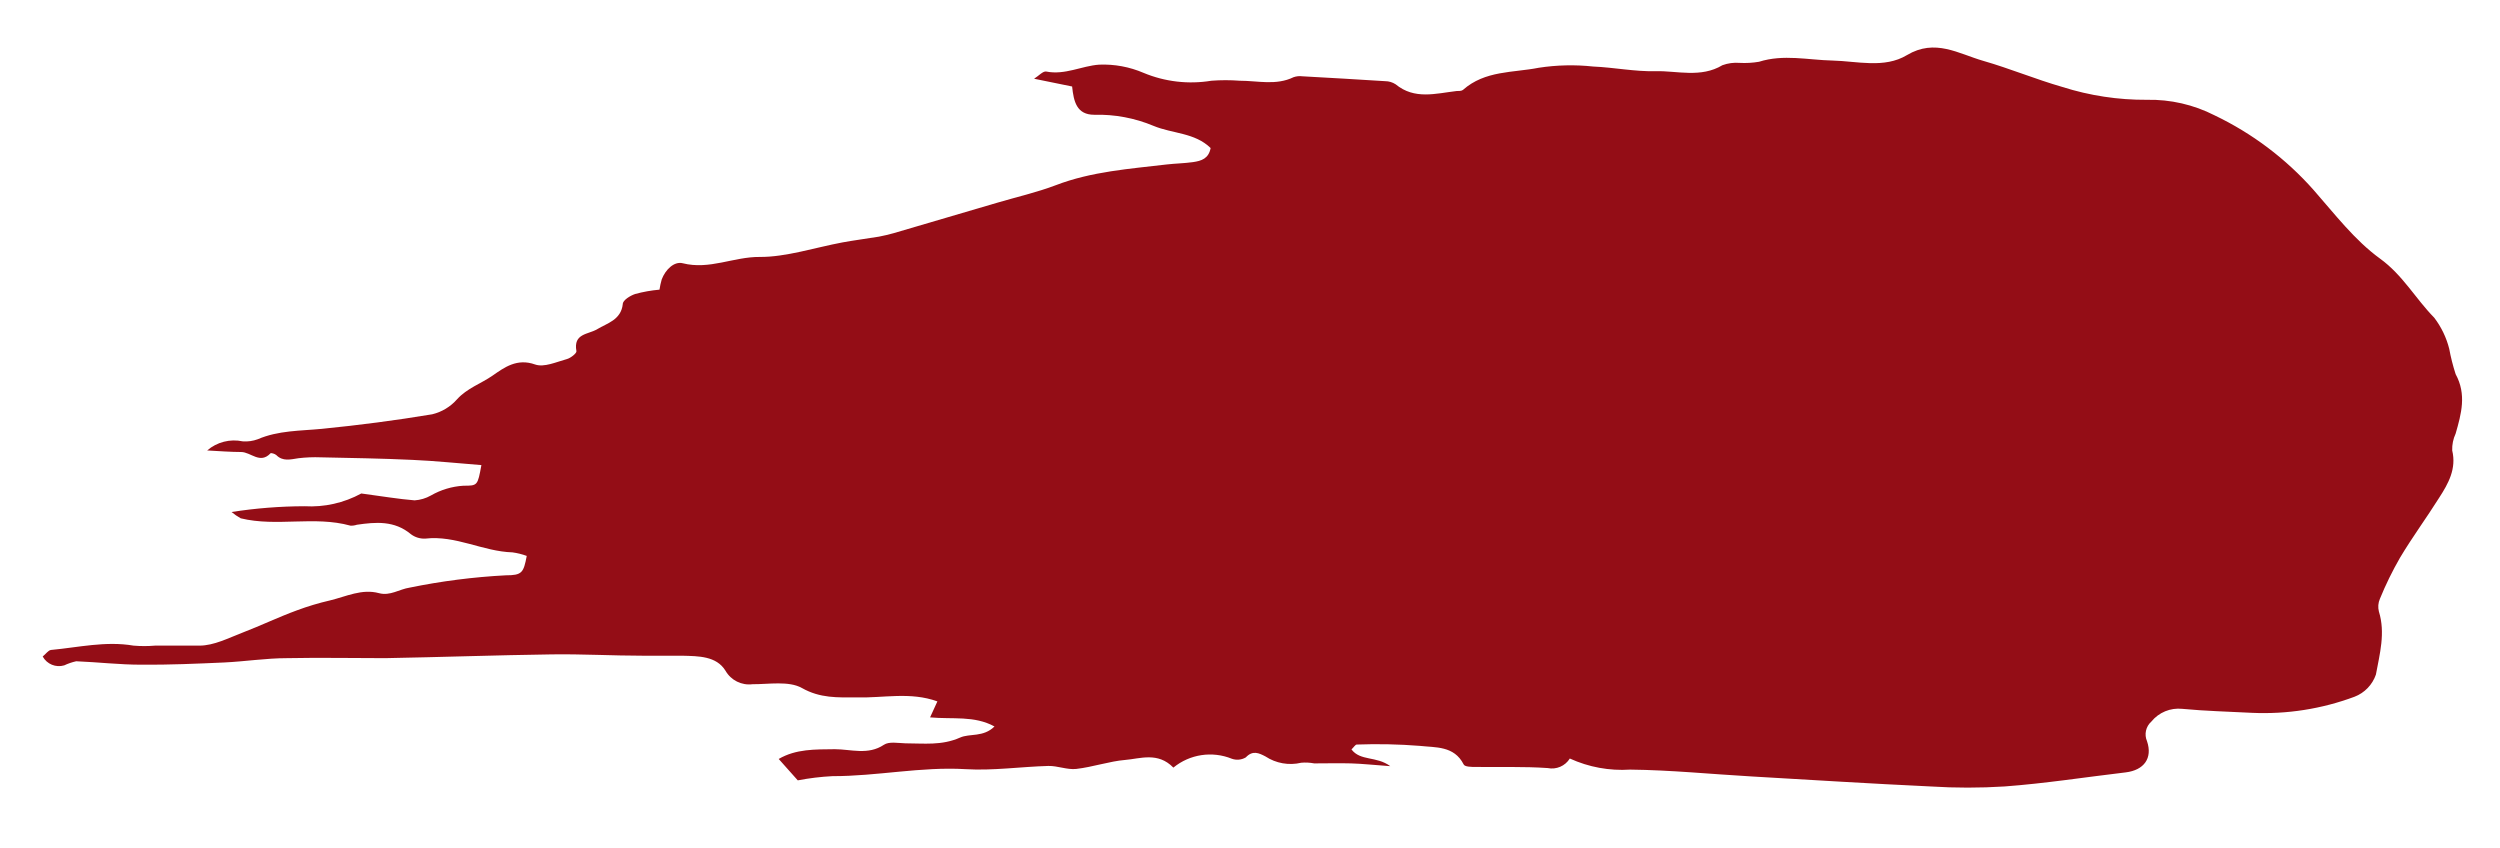
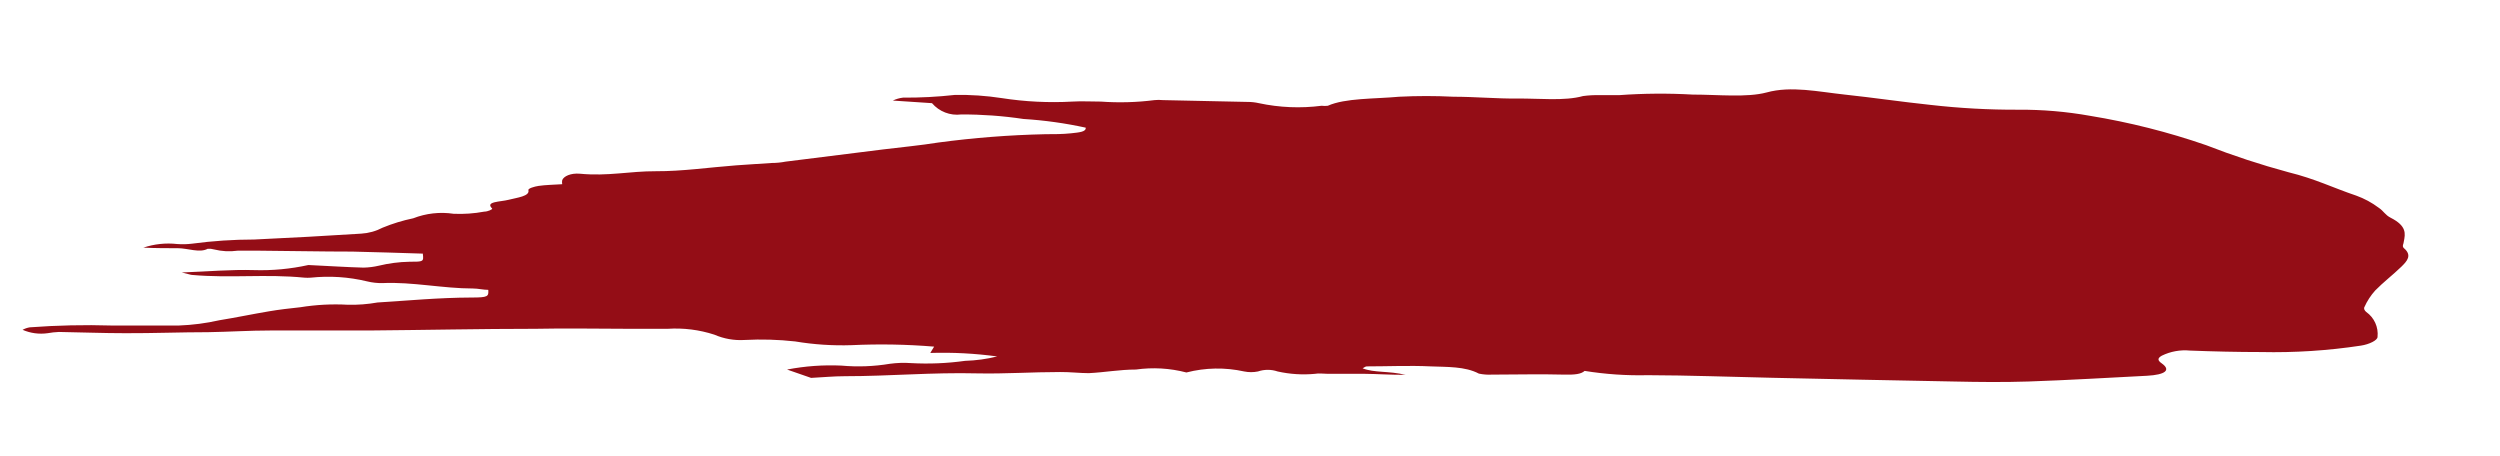
- <svg xmlns="http://www.w3.org/2000/svg" id="Layer_1" data-name="Layer 1" viewBox="0 0 225.44 76.41">
+ <svg xmlns="http://www.w3.org/2000/svg" id="Layer_1" data-name="Layer 1" viewBox="0 0 221.49 40.36">
  <defs>
    <style>.cls-1{fill:#940d16;}</style>
  </defs>
-   <path class="cls-1" d="M105.81,69.22c-1.4-1.44-3-.8-4.36-.69s-2.92.64-4.4.81c-.82.09-1.68-.29-2.52-.27-2.49.07-5,.44-7.46.29-4-.24-8,.64-12,.63a22.46,22.46,0,0,0-3.13.38l-1.72-1.93c1.56-.91,3.28-.86,5.06-.88,1.45,0,3,.56,4.43-.4.46-.31,1.27-.15,1.93-.13,1.66,0,3.28.22,4.94-.52.87-.39,2.08,0,3.1-1-1.83-1-3.78-.63-5.81-.82.25-.56.45-1,.66-1.44-2.45-.89-4.89-.29-7.3-.36-1.69,0-3.26.09-4.92-.85-1.18-.66-3-.33-4.45-.34a2.45,2.45,0,0,1-2.44-1.22c-.82-1.33-2.44-1.31-3.88-1.35-1.17,0-2.35,0-3.52,0-2.76,0-5.52-.16-8.28-.12-5,.07-10,.25-15,.34-3,0-5.9-.06-8.85,0-1.89,0-3.78.3-5.68.39-2.48.11-5,.22-7.45.2-2,0-3.92-.23-5.89-.31A5.25,5.25,0,0,0,5.79,60a1.67,1.67,0,0,1-1.94-.8c.29-.23.5-.56.75-.59,2.47-.23,4.92-.82,7.44-.39a11.39,11.39,0,0,0,1.94,0c1.34,0,2.68,0,4,0s2.63-.69,3.91-1.18c1.64-.63,3.24-1.4,4.88-2a24.07,24.07,0,0,1,3-.9c1.45-.35,2.87-1.07,4.41-.65,1,.27,1.83-.36,2.76-.5a58.27,58.27,0,0,1,8.66-1.11c1.49,0,1.61-.24,1.9-1.75a6.08,6.08,0,0,0-1.29-.32c-2.67-.08-5.12-1.56-7.86-1.24a2,2,0,0,1-1.3-.4c-1.48-1.24-3.16-1.1-4.87-.85a1.53,1.53,0,0,1-.58.08c-3.26-.9-6.64.13-9.89-.66a5.34,5.34,0,0,1-.83-.57,43.49,43.49,0,0,1,6.58-.52,9.53,9.53,0,0,0,5.12-1.15c1.87.25,3.33.5,4.81.62a3.45,3.45,0,0,0,1.47-.44,6.71,6.71,0,0,1,2.93-.88c1.28,0,1.28,0,1.62-1.86-2.08-.16-4.15-.38-6.22-.47-2.75-.13-5.51-.17-8.27-.23a12.8,12.8,0,0,0-2,.08c-.73.11-1.42.31-2-.28-.13-.12-.48-.22-.53-.16-.94,1-1.77-.12-2.65-.12s-2-.08-3.06-.14a3.73,3.73,0,0,1,3.21-.82,3.21,3.21,0,0,0,1.35-.19c1.86-.8,3.84-.75,5.8-.94,3.32-.33,6.64-.76,9.93-1.31A4.32,4.32,0,0,0,41.22,36c.91-1,2.15-1.4,3.2-2.13s2.2-1.59,3.84-1c.81.28,1.91-.23,2.86-.49.34-.09.89-.53.86-.71-.3-1.63,1.07-1.49,1.9-2s2.13-.81,2.28-2.25c0-.35.67-.76,1.12-.91a12.59,12.59,0,0,1,2.19-.39,7.18,7.18,0,0,1,.2-.92c.33-.88,1.12-1.66,1.9-1.46,2.41.61,4.59-.59,6.94-.57s5-.85,7.46-1.31c1.09-.2,2.2-.34,3.29-.52.45-.08.9-.2,1.35-.32l9.32-2.74c1.76-.52,3.57-.93,5.28-1.58,3.24-1.24,6.64-1.47,10-1.87.79-.09,1.58-.1,2.36-.21s1.42-.32,1.6-1.27c-1.43-1.4-3.45-1.29-5.15-2a12.94,12.94,0,0,0-5.34-1c-1.59,0-1.86-1.19-2-2.55L93.25,7.1c.42-.26.8-.7,1.09-.65,1.69.34,3.2-.51,4.78-.62a9.2,9.2,0,0,1,4,.74,11.17,11.17,0,0,0,6.12.71,16.73,16.73,0,0,1,2.55,0c1.63,0,3.28.45,4.86-.32a1.74,1.74,0,0,1,.79-.08c2.49.14,5,.28,7.47.44a1.73,1.73,0,0,1,.94.28c1.71,1.41,3.62.83,5.49.61.2,0,.46,0,.58-.1,2-1.77,4.52-1.54,6.84-2A18.93,18.93,0,0,1,143.67,6c1.89.08,3.77.47,5.65.42s4.06.63,6-.54a3.63,3.63,0,0,1,1.54-.21,7.87,7.87,0,0,0,1.76-.1c2.21-.7,4.41-.16,6.62-.11s4.68.74,6.72-.49c2.54-1.52,4.66-.12,6.89.52,2.4.69,4.72,1.66,7.12,2.35A24.66,24.66,0,0,0,193.6,9a12.83,12.83,0,0,1,6.1,1.4,28.18,28.18,0,0,1,8.92,6.72c1.9,2.16,3.71,4.54,6,6.2,2.06,1.49,3.2,3.61,4.89,5.33a7.76,7.76,0,0,1,1.35,2.8,18.26,18.26,0,0,0,.58,2.29c1,1.83.51,3.58,0,5.36a3.32,3.32,0,0,0-.31,1.52c.4,1.66-.36,3-1.16,4.24-1.15,1.83-2.44,3.58-3.55,5.44A30.46,30.46,0,0,0,214.61,54a1.76,1.76,0,0,0-.09,1.15c.6,1.93.07,3.83-.27,5.68a3.28,3.28,0,0,1-1.93,2,23.42,23.42,0,0,1-9.25,1.45c-2.1-.11-4.2-.16-6.29-.36A3.16,3.16,0,0,0,194,65.07a1.54,1.54,0,0,0-.39,1.77c.52,1.54-.28,2.61-1.92,2.81-3.64.43-7.27,1-10.93,1.27a52.86,52.86,0,0,1-6.66,0c-5.37-.25-10.74-.59-16.1-.9-3.67-.21-7.33-.58-11-.62a11.29,11.29,0,0,1-5.44-1,1.9,1.9,0,0,1-2,.86c-2.15-.15-4.32-.07-6.49-.1-.37,0-1,0-1.09-.24-.86-1.68-2.54-1.5-3.94-1.66a49,49,0,0,0-5.69-.12c-.13,0-.27.24-.48.44.81,1.07,2.24.58,3.5,1.51-1.44-.1-2.49-.22-3.54-.25s-2.21,0-3.32,0a4.28,4.28,0,0,0-1.17-.06,4.13,4.13,0,0,1-3.23-.57c-.58-.3-1.14-.58-1.77.09a1.49,1.49,0,0,1-1.26.12A5.22,5.22,0,0,0,105.81,69.22Z" />
+   <path class="cls-1" d="M105.11,33a11.4,11.4,0,0,0-4.47-.26c-1.44,0-2.75.25-4.18.32-.78,0-1.72-.11-2.54-.1-2.46,0-4.85.17-7.33.12-4-.1-7.76.25-11.73.25-1,0-2,.1-3,.15l-2.13-.74a20.51,20.51,0,0,1,4.81-.35,16.84,16.84,0,0,0,4.3-.16,9.13,9.13,0,0,1,1.88-.06,24.87,24.87,0,0,0,4.78-.2,13.56,13.56,0,0,0,2.85-.39,35.67,35.67,0,0,0-5.93-.31l.34-.56a56.38,56.38,0,0,0-7.31-.13,25.24,25.24,0,0,1-5-.33,27.34,27.34,0,0,0-4.48-.13,5.8,5.8,0,0,1-2.68-.47,11.05,11.05,0,0,0-4.13-.52c-1.17,0-2.32,0-3.49,0-2.74,0-5.49-.06-8.21,0-4.92,0-9.82.11-14.74.15-2.9,0-5.84,0-8.74,0-1.87,0-3.68.12-5.54.15-2.43,0-4.86.1-7.32.09-2,0-3.94-.08-5.9-.11a7.18,7.18,0,0,0-1,.11A4.12,4.12,0,0,1,2,29.22,2,2,0,0,1,2.64,29a69.38,69.38,0,0,1,7.27-.16c.65,0,1.29,0,1.93,0,1.33,0,2.65,0,4,0a19.67,19.67,0,0,0,3.61-.47c1.49-.24,2.9-.54,4.39-.79.88-.15,1.82-.26,2.77-.36A19.56,19.56,0,0,1,30.82,27a13.16,13.16,0,0,0,2.62-.2c2.75-.17,5.41-.43,8.32-.44,1.48,0,1.54-.09,1.5-.68-.44,0-.91-.12-1.35-.12-2.66,0-5.4-.6-8-.48a5.31,5.31,0,0,1-1.38-.15,14.71,14.71,0,0,0-5-.33,3.57,3.57,0,0,1-.56,0c-3.41-.34-6.53.06-9.93-.24-.15,0-.31-.08-.94-.22,2.4-.09,4.35-.27,6.39-.21a19.56,19.56,0,0,0,4.83-.45c1.89.09,3.4.19,4.88.23a6.49,6.49,0,0,0,1.36-.17,12.56,12.56,0,0,1,2.71-.35c1.27,0,1.27,0,1.19-.72-2.09-.06-4.18-.14-6.25-.18-2.75,0-5.49-.06-8.23-.08-.65,0-1.31,0-1.93,0a5.46,5.46,0,0,1-2.08-.11,1.6,1.6,0,0,0-.57-.06c-.7.39-1.77-.05-2.64-.05s-2,0-3.06-.05a7,7,0,0,1,3-.32A6.57,6.57,0,0,0,17,21.59a41.83,41.83,0,0,1,5.53-.37Q27.31,21,32,20.7a4.68,4.68,0,0,0,1.9-.53,15.2,15.2,0,0,1,2.71-.83,7,7,0,0,1,3.58-.4,11.86,11.86,0,0,0,2.71-.19c.32,0,.78-.21.7-.28-.65-.63.74-.58,1.46-.77s1.92-.31,1.75-.87c0-.14.51-.3.91-.36.61-.09,1.34-.1,2.09-.15a.87.87,0,0,1,0-.36c.13-.34.74-.64,1.56-.57,2.51.24,4.41-.23,6.74-.22s4.73-.34,7.1-.52c1-.08,2.09-.13,3.13-.21q.65,0,1.26-.12l8.63-1.08c1.63-.2,3.33-.36,4.88-.61a85.36,85.36,0,0,1,9.5-.74c.75,0,1.53,0,2.28-.08s1.34-.13,1.3-.5a36.51,36.51,0,0,0-5.52-.77,36.39,36.39,0,0,0-5.51-.4,2.92,2.92,0,0,1-2.59-1L79.1,8.91A2.86,2.86,0,0,1,80,8.65a39.25,39.25,0,0,0,4.6-.24,24.35,24.35,0,0,1,4.14.28A29.84,29.84,0,0,0,95,9c.8-.05,1.69,0,2.53,0a23.86,23.86,0,0,0,4.75-.13,3.55,3.55,0,0,1,.75,0l7.5.16a4.41,4.41,0,0,1,1,.11,16.46,16.46,0,0,0,5.56.23,2.12,2.12,0,0,0,.55,0c1.54-.69,4.14-.6,6.32-.8a47.81,47.81,0,0,1,4.81,0c1.89,0,3.84.18,5.69.16s4.15.24,5.79-.22a9.28,9.28,0,0,1,1.48-.08c.57,0,1.22,0,1.71,0a50.58,50.58,0,0,1,6.53-.05c2.24,0,4.8.28,6.55-.19,2.18-.6,4.58-.06,6.92.19,2.53.27,5,.64,7.57.91a66.18,66.18,0,0,0,7.81.43,34.8,34.8,0,0,1,6.34.54,62.09,62.09,0,0,1,10.29,2.6,71.78,71.78,0,0,0,7.3,2.4c2.37.58,4,1.4,6,2.07a7.6,7.6,0,0,1,2,1.08c.44.29.56.64,1.07.89,1.41.72,1.29,1.4,1.15,2.09,0,.19-.19.41,0,.59.76.64.29,1.15-.22,1.65-.73.71-1.62,1.39-2.32,2.11a5.61,5.61,0,0,0-.95,1.46c-.08.13,0,.31.16.44a2.39,2.39,0,0,1,1,2.21c0,.3-.74.66-1.47.77a51.25,51.25,0,0,1-8.84.57c-2.1,0-4.19-.05-6.3-.13a4.66,4.66,0,0,0-2.5.45c-.37.21-.42.4,0,.69.84.6.28,1-1.29,1.09-3.51.18-7,.39-10.54.51-2.14.07-4.37.05-6.59,0-5.37-.09-10.74-.22-16.12-.33-3.68-.08-7.38-.22-11-.23a30.61,30.61,0,0,1-5.6-.38c-.31.29-.89.35-1.8.33-2.16-.06-4.29,0-6.44,0a4.34,4.34,0,0,1-1.13-.09c-1.22-.65-2.84-.58-4.27-.64-1.9-.09-3.77,0-5.65,0-.13,0-.21.09-.38.17,1,.41,2.35.22,3.8.58-1.45,0-2.51-.08-3.56-.09s-2.19,0-3.29,0c-.38,0-.85-.07-1.17,0a10.6,10.6,0,0,1-3.31-.21,2.7,2.7,0,0,0-1.74,0,3.07,3.07,0,0,1-1.22,0A11,11,0,0,0,105.11,33Z" />
</svg>
